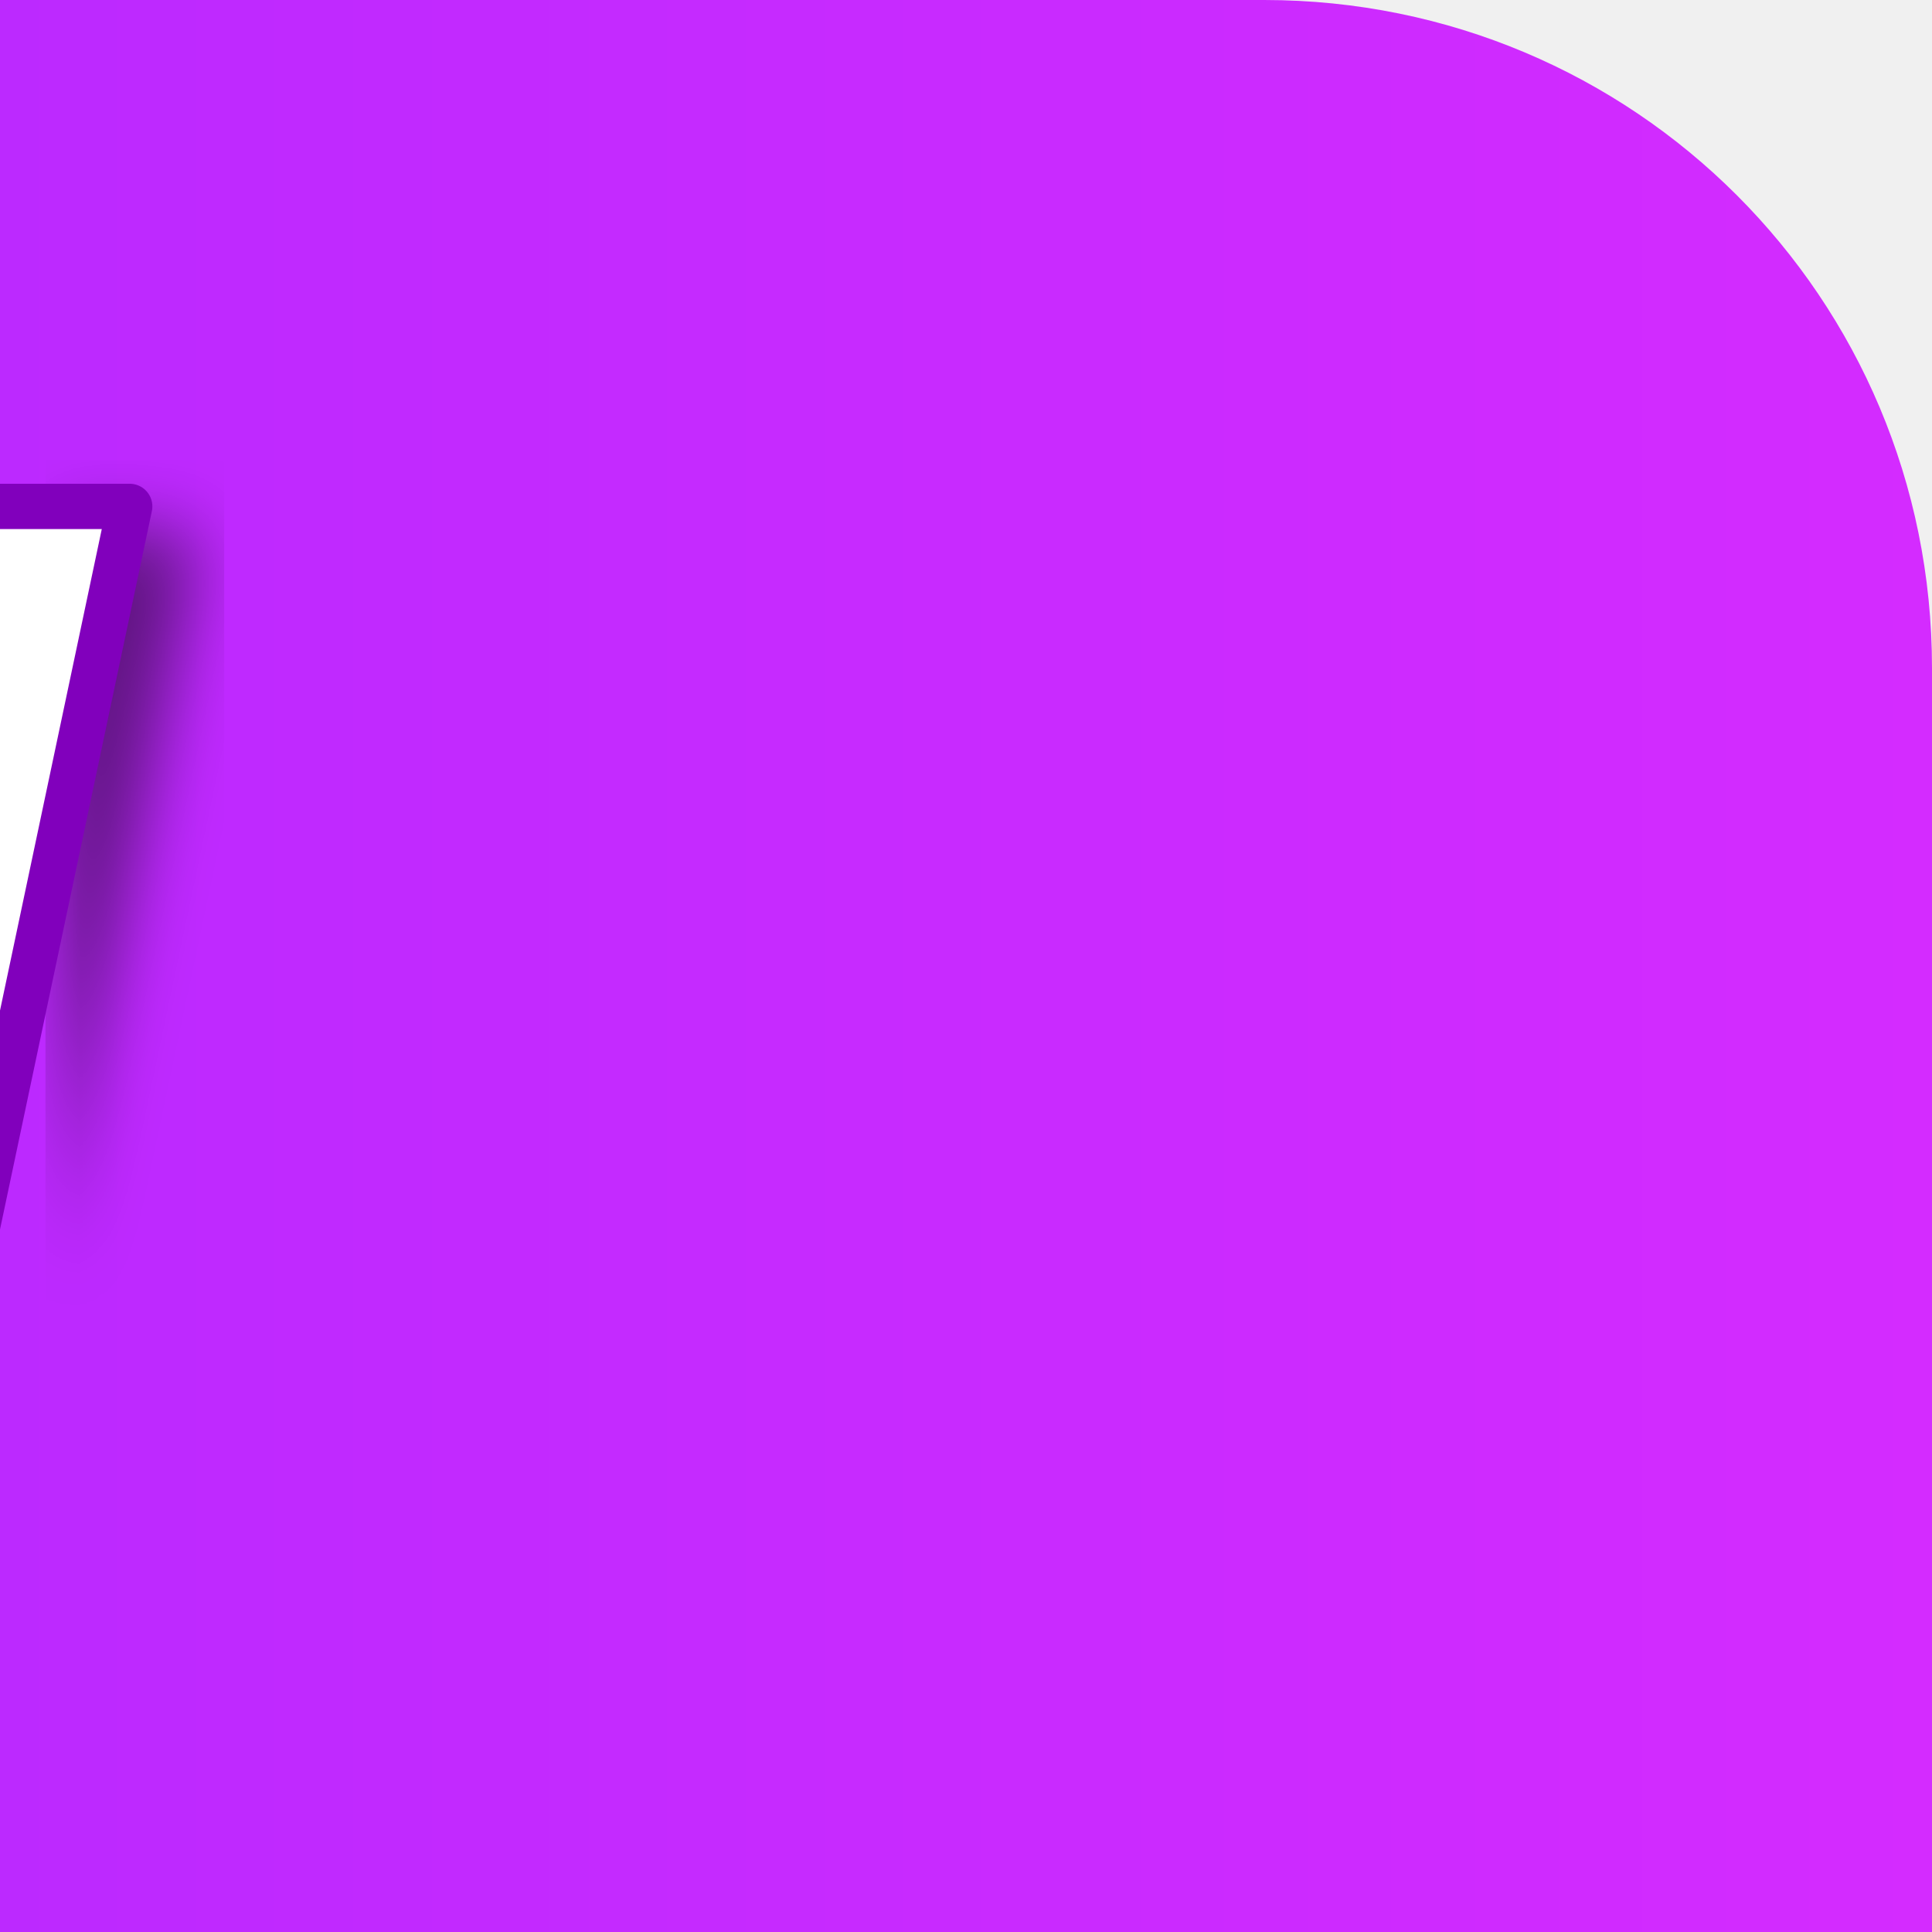
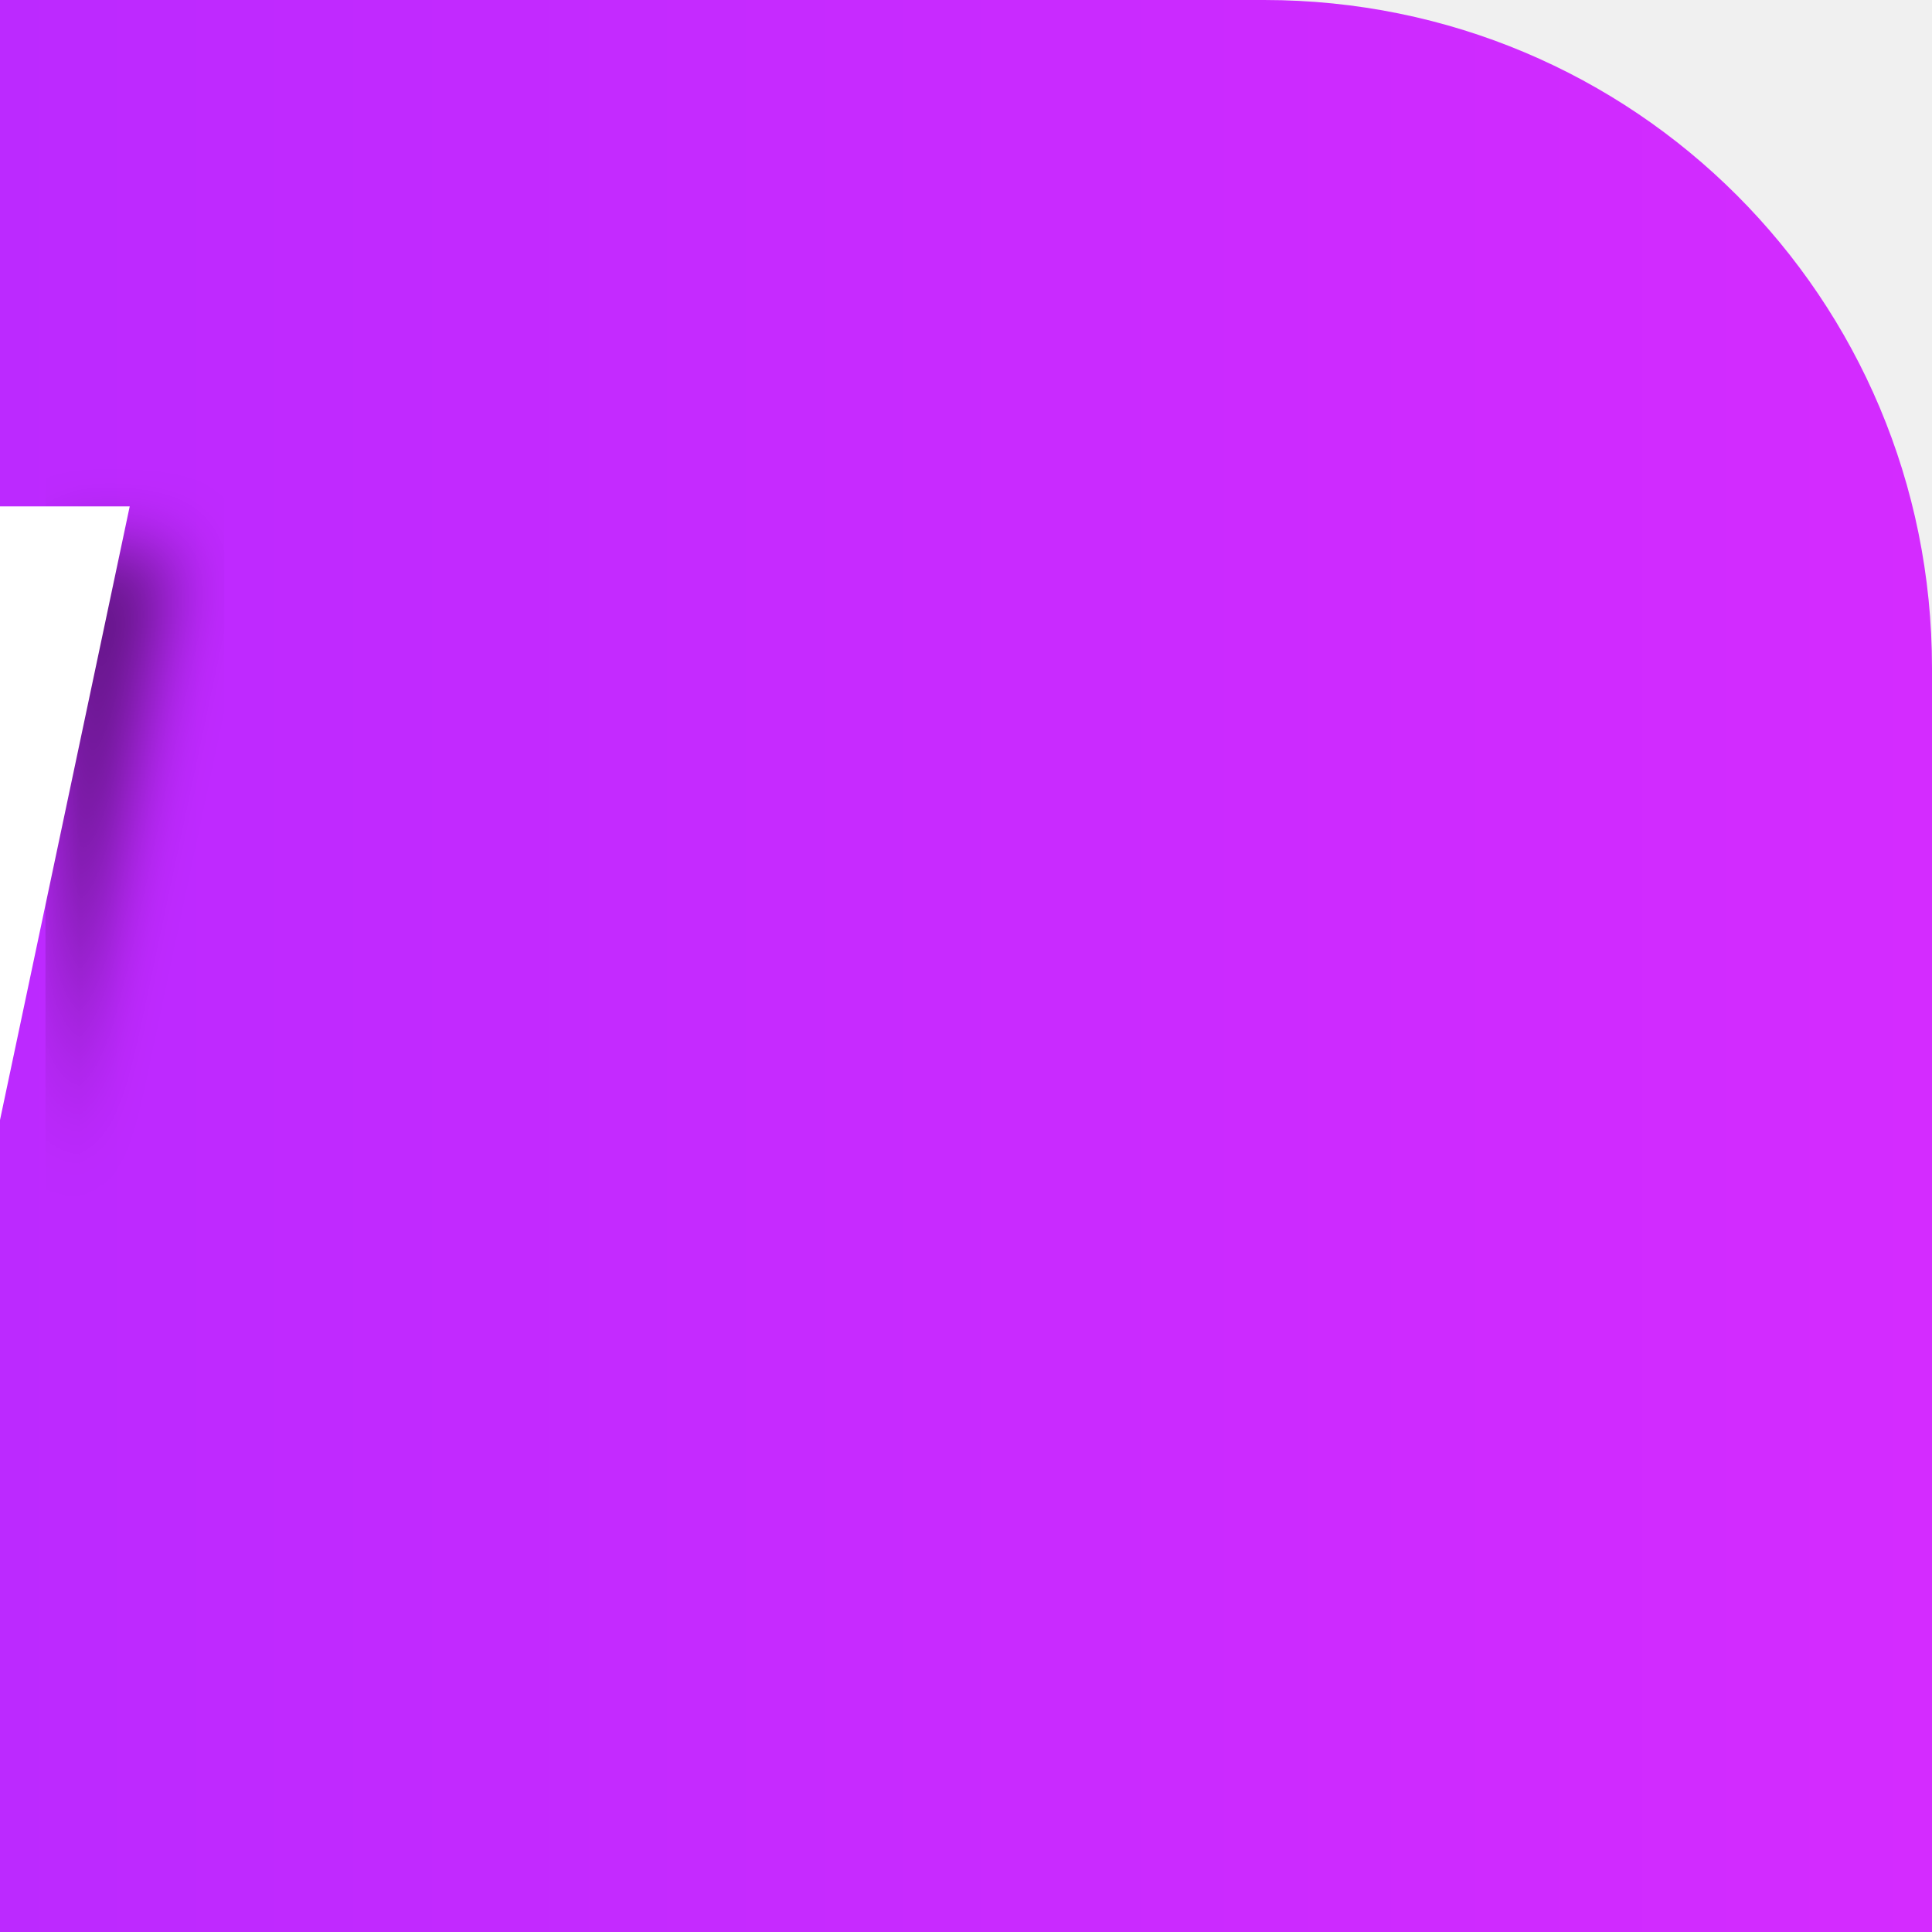
<svg xmlns="http://www.w3.org/2000/svg" xmlns:xlink="http://www.w3.org/1999/xlink" width="128px" height="128px" viewBox="0 0 128 128" version="1.1" id="SVGRoot">
  <defs id="defs3713">
    <linearGradient id="linearGradient890">
      <stop stop-color="#bc29ff" offset="0" id="stop884" style="stop-color:#8100bc;stop-opacity:1" />
      <stop stop-color="#ca2aff" offset="0.503" id="stop886" />
      <stop stop-color="#d72bff" offset="1" id="stop888" />
    </linearGradient>
    <linearGradient id="linearGradient4667">
      <stop id="stop4663" offset="0" style="stop-color:#037851;stop-opacity:1" />
      <stop id="stop4665" offset="1" style="stop-color:#1ad913;stop-opacity:1" />
    </linearGradient>
    <linearGradient id="linearGradient836">
      <stop style="stop-color:#037851;stop-opacity:1" offset="0" id="stop832" />
      <stop style="stop-color:#03f751;stop-opacity:0;" offset="1" id="stop834" />
    </linearGradient>
    <linearGradient id="main_gradient-4-2">
      <stop style="stop-color:#003cff;stop-opacity:1" offset="0" id="stop854" />
      <stop style="stop-color:#3565ff;stop-opacity:1" offset="1" id="stop856" />
    </linearGradient>
    <linearGradient xlink:href="#main_gradient-4-2" id="linearGradient860" x1="0" y1="70" x2="128.25" y2="70" gradientUnits="userSpaceOnUse" />
    <linearGradient xlink:href="#linearGradient870" id="linearGradient4608" gradientUnits="userSpaceOnUse" x1="0" y1="70" x2="144.75" y2="70" />
    <linearGradient xlink:href="#linearGradient836" id="linearGradient838" x1="29.935" y1="68.728" x2="122.88" y2="68.728" gradientUnits="userSpaceOnUse" gradientTransform="translate(0.7057266,16.65625)" />
    <linearGradient xlink:href="#linearGradient4667" id="linearGradient4661" gradientUnits="userSpaceOnUse" gradientTransform="translate(0.5963516,8.880207)" x1="29.935" y1="68.728" x2="120.63" y2="68.728" />
    <linearGradient xlink:href="#linearGradient890" id="linearGradient4681" gradientUnits="userSpaceOnUse" gradientTransform="translate(-3.117185,0.4583311)" x1="29.935" y1="68.728" x2="149.13" y2="68.728" />
    <filter style="color-interpolation-filters:sRGB;" id="filter4911">
      <feFlood flood-opacity="0.42" flood-color="rgb(0,0,0)" result="flood" id="feFlood4901" />
      <feComposite in="flood" in2="SourceGraphic" operator="in" result="composite1" id="feComposite4903" />
      <feGaussianBlur in="composite1" stdDeviation="3" result="blur" id="feGaussianBlur4905" />
      <feOffset dx="3" dy="3" result="offset" id="feOffset4907" />
      <feComposite in="SourceGraphic" in2="offset" operator="over" result="composite2" id="feComposite4909" />
    </filter>
    <filter style="color-interpolation-filters:sRGB;" id="filter5115">
      <feFlood flood-opacity="0.498" flood-color="rgb(0,0,0)" result="flood" id="feFlood5105" />
      <feComposite in="flood" in2="SourceGraphic" operator="out" result="composite1" id="feComposite5107" />
      <feGaussianBlur in="composite1" stdDeviation="3" result="blur" id="feGaussianBlur5109" />
      <feOffset dx="3" dy="3" result="offset" id="feOffset5111" />
      <feComposite in="offset" in2="SourceGraphic" operator="atop" result="composite2" id="feComposite5113" />
    </filter>
    <filter style="color-interpolation-filters:sRGB;" id="filter5487">
      <feFlood flood-opacity="0.498" flood-color="rgb(0,0,0)" result="flood" id="feFlood5477" />
      <feComposite in="flood" in2="SourceGraphic" operator="in" result="composite1" id="feComposite5479" />
      <feGaussianBlur in="composite1" stdDeviation="2.425" result="blur" id="feGaussianBlur5481" />
      <feOffset dx="3" dy="3" result="offset" id="feOffset5483" />
      <feComposite in="SourceGraphic" in2="offset" operator="over" result="composite2" id="feComposite5485" />
    </filter>
    <linearGradient id="linearGradient870">
      <stop id="stop864" offset="0" stop-color="#bc29ff" />
      <stop id="stop866" offset="0.503" stop-color="#ca2aff" />
      <stop id="stop868" offset="1" stop-color="#d72bff" />
    </linearGradient>
  </defs>
  <g id="layer1">
    <g id="g818" style="opacity:1">
      <path style="opacity:1;fill:url(#linearGradient4608);fill-opacity:1.0" d="M 0,0 V 44.25 50 78 83.75 128 h 44.25 10 19.5 10 H 128 V 83.75 78 44.25 C 128,19.735 108.264,0 83.75,0 h -29.5 -10 z" id="path4596" />
-       <text xml:space="preserve" style="font-style:italic;font-variant:normal;font-weight:bold;font-stretch:normal;font-size:93.333px;line-height:1.25;font-family:'Open Sans';-inkscape-font-specification:'Open Sans Bold Italic';letter-spacing:0px;word-spacing:0px;opacity:1;fill:#000000;fill-opacity:1;stroke:url(#linearGradient4681);stroke-width:3;stroke-linecap:butt;stroke-linejoin:miter;stroke-miterlimit:4;stroke-dasharray:none;filter:url(#filter5487)" x="60.833" y="94.458" id="text5338">
-         <tspan id="tspan5336" x="60.833" y="94.458" style="font-size:85.333px;text-align:center;text-anchor:middle;fill:#ffffff;stroke:url(#linearGradient4681);stroke-width:3;stroke-linecap:butt;stroke-linejoin:round;stroke-miterlimit:4;stroke-dasharray:none">N</tspan>
+       <text xml:space="preserve" style="font-style:italic;font-variant:normal;font-weight:bold;font-stretch:normal;font-size:93.333px;line-height:1.25;font-family:'Open Sans';-inkscape-font-specification:'Open Sans Bold Italic';letter-spacing:0px;word-spacing:0px;opacity:1;fill:#000000;fill-opacity:1;filter:url(#filter5487);" x="60.833" y="94.458" id="text5338">
+         <tspan id="tspan5336" x="60.833" y="94.458" style="font-size:85.333px;text-align:center;text-anchor:middle;fill:#ffffff;">N</tspan>
      </text>
    </g>
  </g>
</svg>
